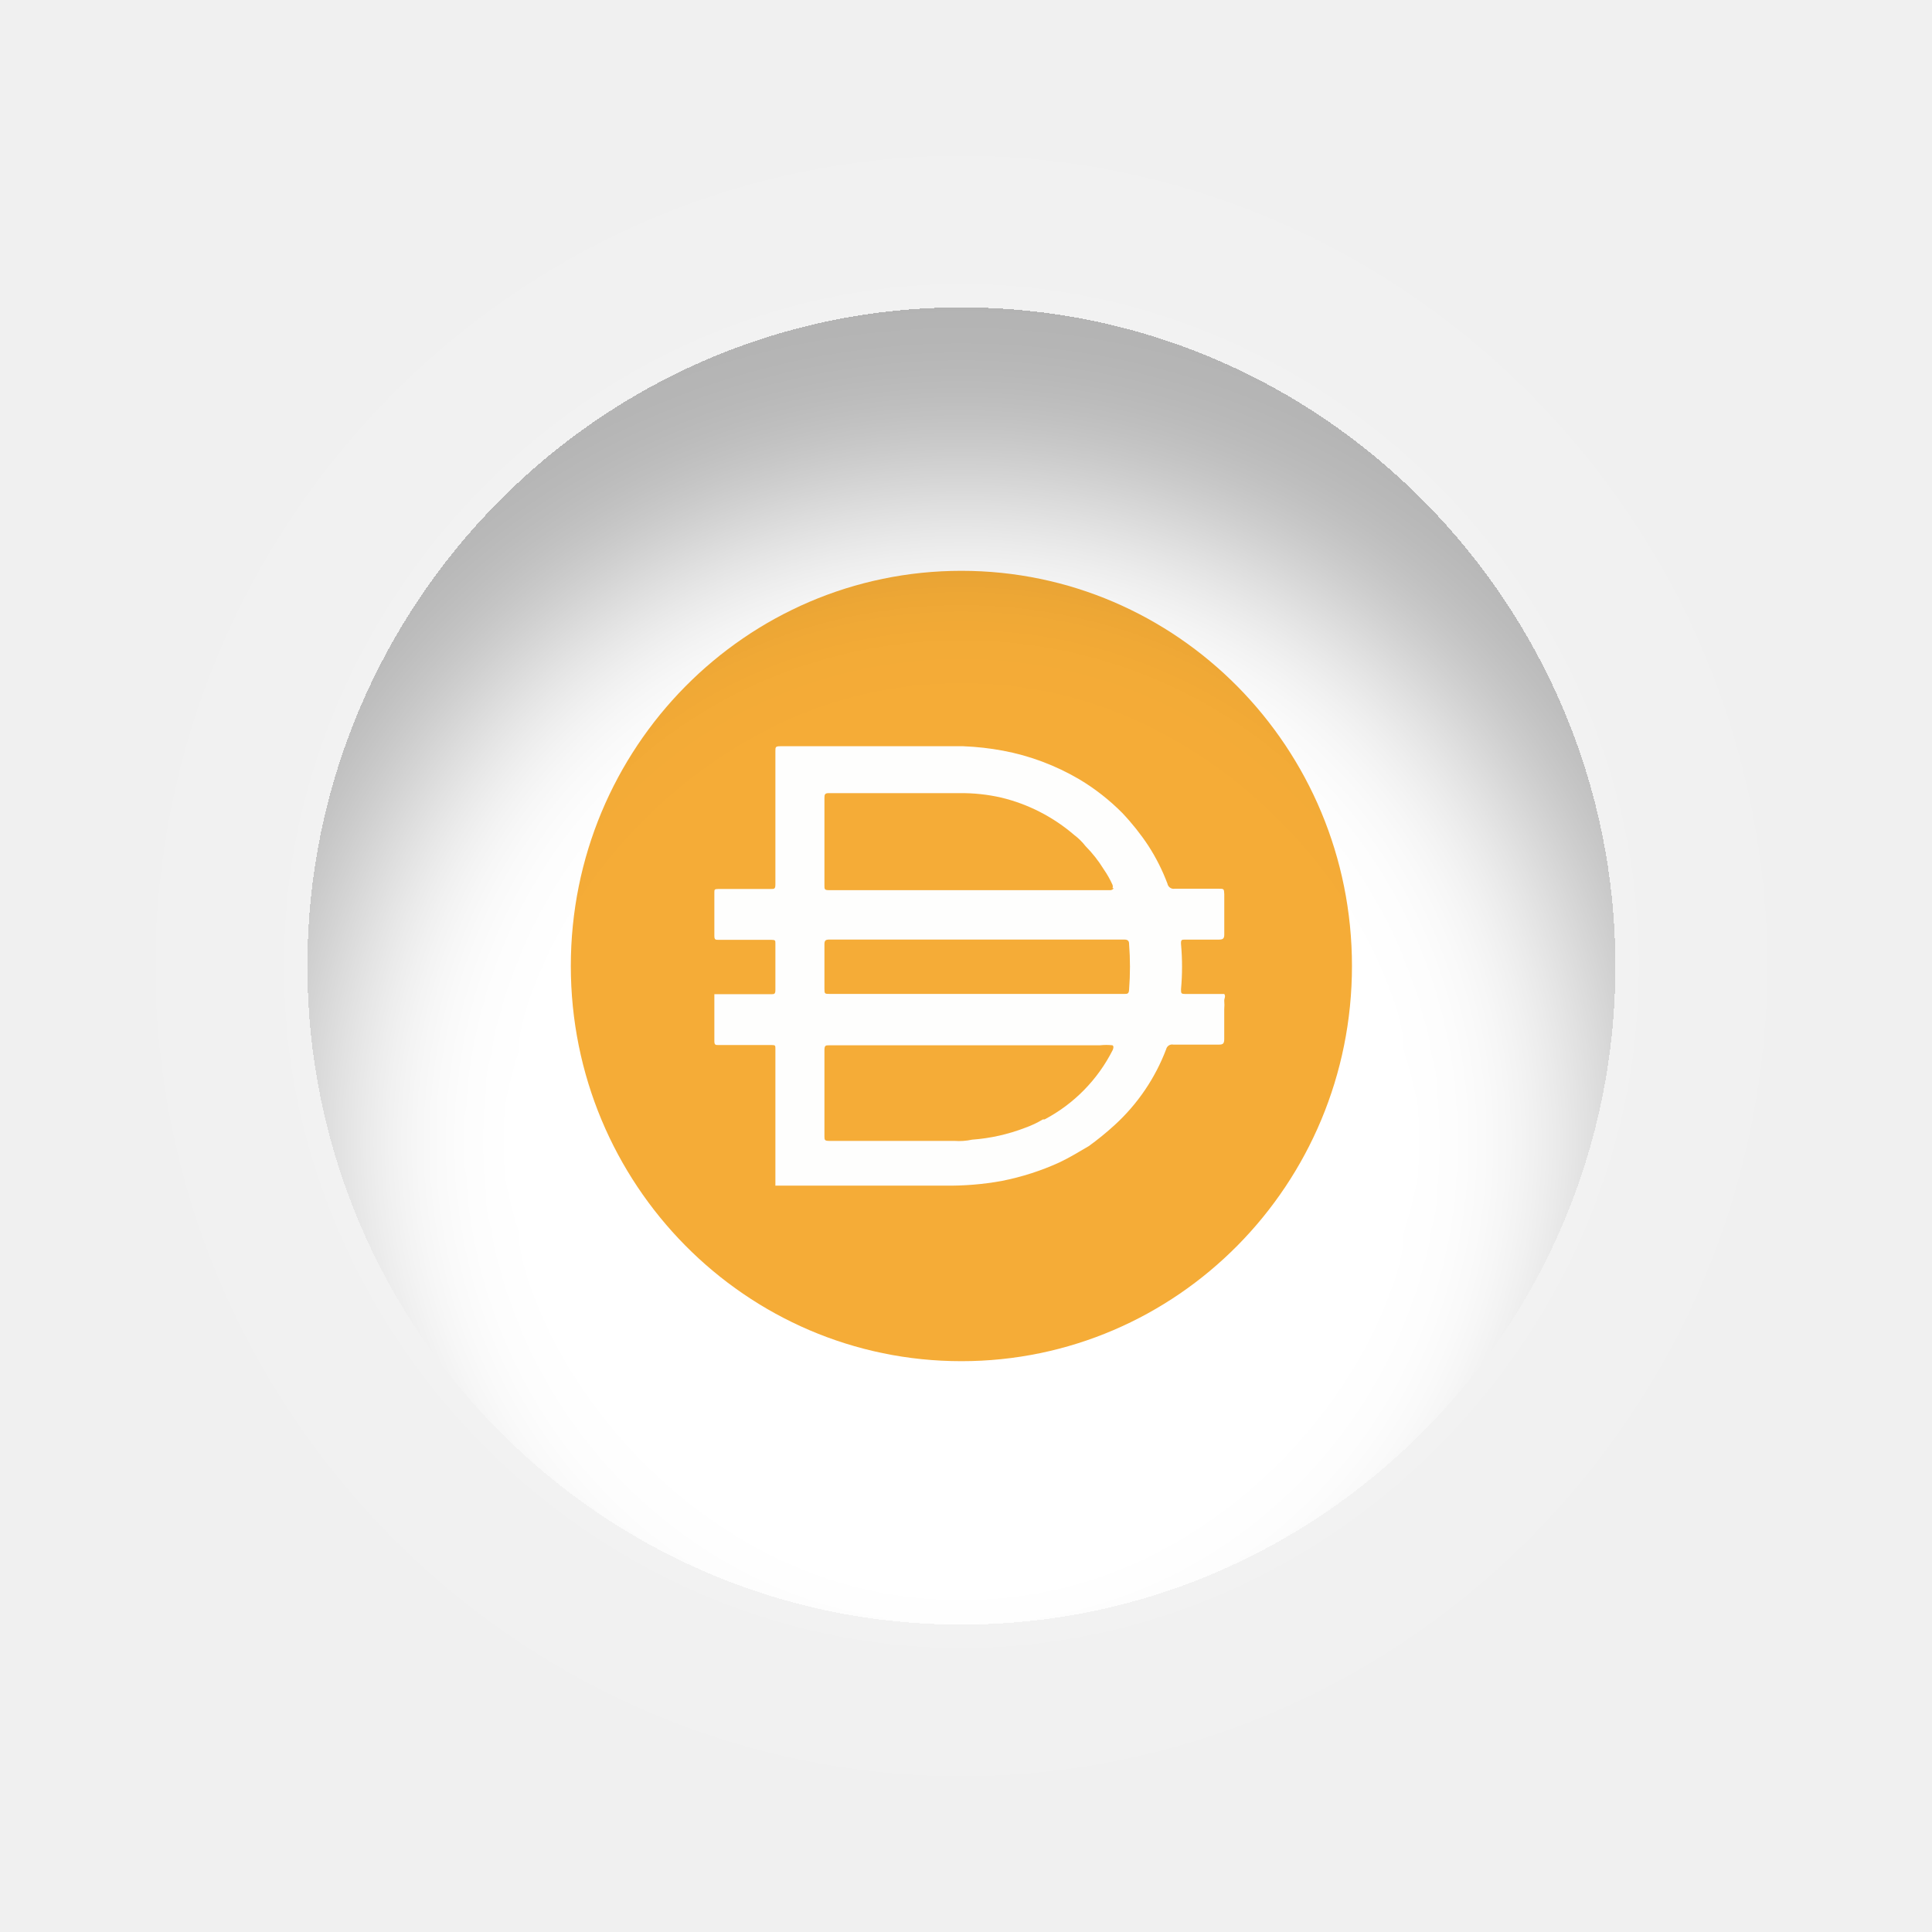
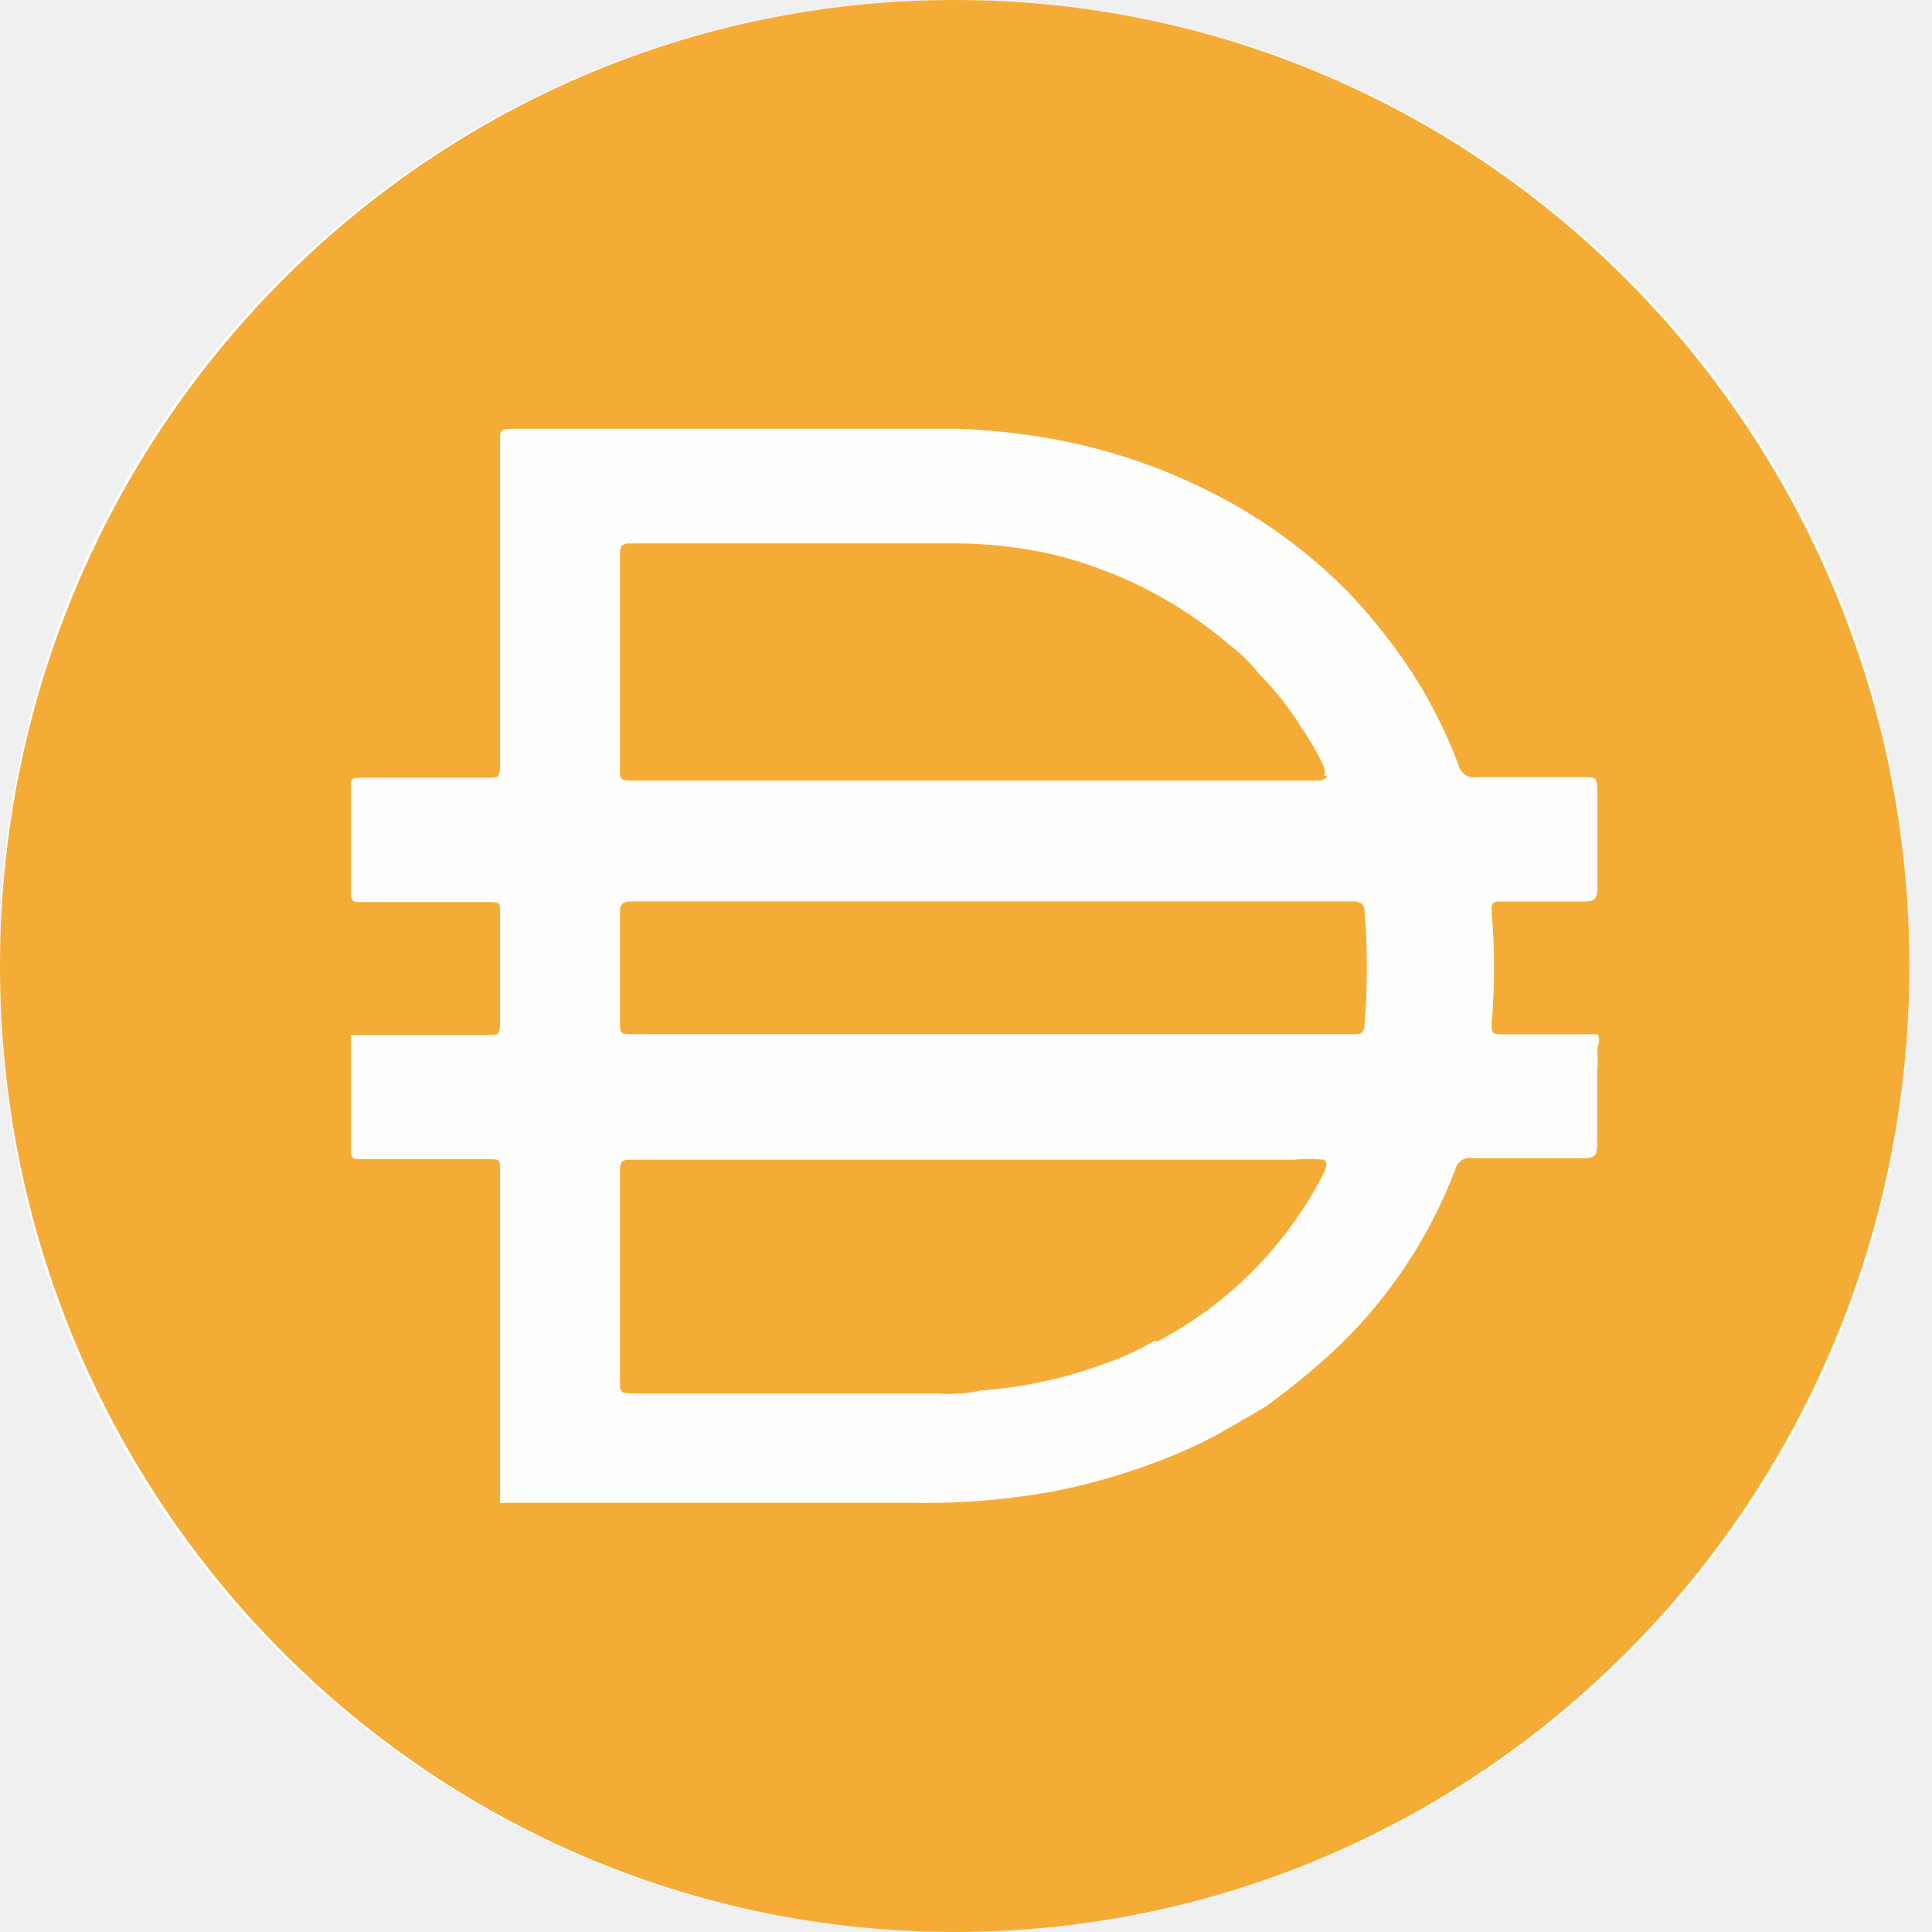
- <svg xmlns="http://www.w3.org/2000/svg" width="44" height="44" viewBox="0 0 44 44" fill="none">
-   <g filter="url(#filter0_di_923_794)">
-     <path d="M7 22C7 13.774 13.669 7 21.895 7C30.121 7 36.79 13.774 36.79 22C36.79 30.226 30.121 37 21.895 37C13.669 37 7 30.226 7 22Z" fill="white" shape-rendering="crispEdges" />
-     <g clip-path="url(#clip0_923_794)">
-       <path d="M21.895 13C26.808 13 30.79 17.03 30.79 22C30.79 26.971 26.808 31 21.895 31C16.983 31 13 26.971 13 22C13 17.03 16.983 13 21.895 13Z" fill="#F5AC37" />
-       <path d="M22.223 22.636H25.602C25.674 22.636 25.709 22.636 25.714 22.54C25.741 22.192 25.741 21.842 25.714 21.494C25.714 21.426 25.68 21.398 25.608 21.398H18.881C18.798 21.398 18.776 21.426 18.776 21.505V22.506C18.776 22.636 18.776 22.636 18.909 22.636H22.223ZM25.336 20.228C25.346 20.203 25.346 20.175 25.336 20.15C25.28 20.025 25.213 19.907 25.135 19.795C25.018 19.605 24.881 19.43 24.724 19.272C24.65 19.177 24.564 19.091 24.468 19.019C23.987 18.605 23.415 18.311 22.8 18.164C22.49 18.093 22.173 18.06 21.855 18.063H18.87C18.787 18.063 18.776 18.096 18.776 18.169V20.166C18.776 20.25 18.776 20.273 18.881 20.273H25.296C25.296 20.273 25.352 20.262 25.363 20.228H25.336H25.336ZM25.336 23.806C25.242 23.795 25.147 23.795 25.052 23.806H18.887C18.804 23.806 18.776 23.806 18.776 23.918V25.87C18.776 25.96 18.776 25.983 18.887 25.983H21.733C21.87 25.993 22.006 25.984 22.139 25.955C22.552 25.925 22.958 25.834 23.346 25.685C23.487 25.635 23.623 25.571 23.751 25.494H23.79C24.457 25.142 24.999 24.591 25.341 23.914C25.341 23.914 25.38 23.829 25.336 23.806V23.806ZM17.659 26.995V26.961V25.651V25.206V23.885C17.659 23.811 17.659 23.8 17.57 23.8H16.363C16.297 23.8 16.269 23.8 16.269 23.71V22.642H17.559C17.631 22.642 17.659 22.642 17.659 22.546V21.489C17.659 21.421 17.659 21.404 17.57 21.404H16.363C16.297 21.404 16.269 21.404 16.269 21.314V20.325C16.269 20.263 16.269 20.246 16.358 20.246H17.553C17.636 20.246 17.659 20.246 17.659 20.139V17.107C17.659 17.017 17.659 16.995 17.77 16.995H21.939C22.242 17.007 22.542 17.04 22.84 17.096C23.453 17.21 24.041 17.432 24.58 17.748C24.937 17.961 25.265 18.218 25.558 18.513C25.778 18.745 25.977 18.995 26.153 19.261C26.328 19.532 26.473 19.82 26.587 20.122C26.601 20.201 26.676 20.254 26.753 20.24H27.748C27.876 20.24 27.876 20.24 27.882 20.364V21.287C27.882 21.377 27.848 21.399 27.759 21.399H26.992C26.914 21.399 26.892 21.399 26.897 21.501C26.928 21.843 26.928 22.187 26.897 22.53C26.897 22.625 26.897 22.637 27.003 22.637H27.881C27.92 22.687 27.881 22.738 27.881 22.789C27.887 22.854 27.887 22.92 27.881 22.985V23.666C27.881 23.762 27.854 23.79 27.77 23.79H26.719C26.646 23.776 26.575 23.823 26.558 23.897C26.308 24.555 25.907 25.145 25.39 25.618C25.201 25.791 25.003 25.953 24.796 26.102C24.573 26.232 24.356 26.366 24.128 26.473C23.708 26.665 23.268 26.805 22.816 26.895C22.387 26.973 21.952 27.008 21.515 27.002H17.657V26.996L17.659 26.995Z" fill="#FEFEFD" />
-     </g>
+ <svg xmlns="http://www.w3.org/2000/svg" width="30" height="30" viewBox="0 0 30 30" fill="none">
+   <rect width="29.649" height="30" rx="14.825" fill="white" />
+   <g clip-path="url(#clip0_1915_19272)">
+     <path d="M14.825 0C23.013 0 29.649 6.716 29.649 15C29.649 23.285 23.013 30 14.825 30C6.638 30 0 23.284 0 15C0 6.716 6.638 0 14.825 0Z" fill="#F5AC37" />
+     <path d="M15.371 16.059H21.004C21.124 16.059 21.181 16.059 21.189 15.9C21.236 15.32 21.236 14.737 21.189 14.156C21.189 14.044 21.134 13.997 21.013 13.997H9.803C9.664 13.997 9.626 14.044 9.626 14.175V15.844C9.626 16.059 9.626 16.059 9.849 16.059H15.371ZM20.56 12.047C20.576 12.004 20.576 11.958 20.56 11.916C20.466 11.709 20.355 11.511 20.226 11.325C20.031 11.008 19.801 10.716 19.54 10.453C19.416 10.295 19.274 10.152 19.113 10.031C18.312 9.341 17.358 8.852 16.334 8.606C15.817 8.489 15.288 8.433 14.758 8.438H9.783C9.644 8.438 9.626 8.494 9.626 8.616V11.944C9.626 12.084 9.626 12.122 9.802 12.122H20.494C20.494 12.122 20.586 12.103 20.605 12.047H20.56H20.56ZM20.56 18.009C20.403 17.992 20.244 17.992 20.087 18.009H9.812C9.673 18.009 9.626 18.009 9.626 18.197V21.451C9.626 21.6 9.626 21.638 9.812 21.638H14.556C14.783 21.656 15.009 21.64 15.232 21.592C15.92 21.542 16.597 21.39 17.243 21.141C17.478 21.059 17.704 20.952 17.919 20.823H17.983C19.095 20.238 19.999 19.318 20.568 18.189C20.568 18.189 20.633 18.048 20.56 18.011V18.009ZM7.764 23.325V23.269V21.085V20.344V18.141C7.764 18.019 7.764 18 7.616 18H5.606C5.494 18 5.448 18 5.448 17.851V16.069H7.598C7.718 16.069 7.764 16.069 7.764 15.91V14.148C7.764 14.035 7.764 14.007 7.616 14.007H5.606C5.494 14.007 5.448 14.007 5.448 13.857V12.208C5.448 12.104 5.448 12.077 5.596 12.077H7.588C7.727 12.077 7.764 12.077 7.764 11.899V6.845C7.764 6.696 7.764 6.658 7.95 6.658H14.899C15.403 6.678 15.904 6.734 16.4 6.826C17.421 7.017 18.402 7.387 19.3 7.914C19.895 8.268 20.442 8.696 20.93 9.189C21.297 9.574 21.628 9.992 21.921 10.436C22.213 10.886 22.455 11.367 22.645 11.87C22.669 12.001 22.793 12.089 22.922 12.067H24.581C24.793 12.067 24.793 12.067 24.803 12.274V13.811C24.803 13.961 24.747 13.999 24.599 13.999H23.32C23.19 13.999 23.153 13.999 23.162 14.168C23.213 14.739 23.213 15.312 23.162 15.883C23.162 16.042 23.162 16.061 23.339 16.061H24.802C24.867 16.146 24.802 16.23 24.802 16.315C24.811 16.424 24.811 16.534 24.802 16.642V17.777C24.802 17.936 24.756 17.984 24.616 17.984H22.865C22.743 17.96 22.625 18.039 22.596 18.162C22.18 19.259 21.512 20.242 20.651 21.031C20.336 21.317 20.005 21.587 19.659 21.837C19.288 22.053 18.927 22.277 18.547 22.456C17.847 22.774 17.113 23.009 16.36 23.158C15.645 23.288 14.92 23.347 14.192 23.337H7.762V23.327L7.764 23.325Z" fill="#FEFEFD" />
  </g>
  <defs>
-     <filter id="filter0_di_923_794" x="0" y="0" width="43.79" height="44" filterUnits="userSpaceOnUse" color-interpolation-filters="sRGB">
-       <feFlood flood-opacity="0" result="BackgroundImageFix" />
-       <feColorMatrix in="SourceAlpha" type="matrix" values="0 0 0 0 0 0 0 0 0 0 0 0 0 0 0 0 0 0 127 0" result="hardAlpha" />
-       <feOffset />
-       <feGaussianBlur stdDeviation="3.5" />
-       <feComposite in2="hardAlpha" operator="out" />
-       <feColorMatrix type="matrix" values="0 0 0 0 1 0 0 0 0 1 0 0 0 0 1 0 0 0 0.25 0" />
-       <feBlend mode="normal" in2="BackgroundImageFix" result="effect1_dropShadow_923_794" />
-       <feBlend mode="normal" in="SourceGraphic" in2="effect1_dropShadow_923_794" result="shape" />
-       <feColorMatrix in="SourceAlpha" type="matrix" values="0 0 0 0 0 0 0 0 0 0 0 0 0 0 0 0 0 0 127 0" result="hardAlpha" />
-       <feOffset dy="4" />
-       <feGaussianBlur stdDeviation="2" />
-       <feComposite in2="hardAlpha" operator="arithmetic" k2="-1" k3="1" />
-       <feColorMatrix type="matrix" values="0 0 0 0 0 0 0 0 0 0 0 0 0 0 0 0 0 0 0.3 0" />
-       <feBlend mode="normal" in2="shape" result="effect2_innerShadow_923_794" />
-     </filter>
-     <clipPath id="clip0_923_794">
-       <rect width="17.79" height="18" fill="white" transform="translate(13 13)" />
+     <clipPath id="clip0_1915_19272">
+       <rect width="29.649" height="30" fill="white" />
    </clipPath>
  </defs>
</svg>
